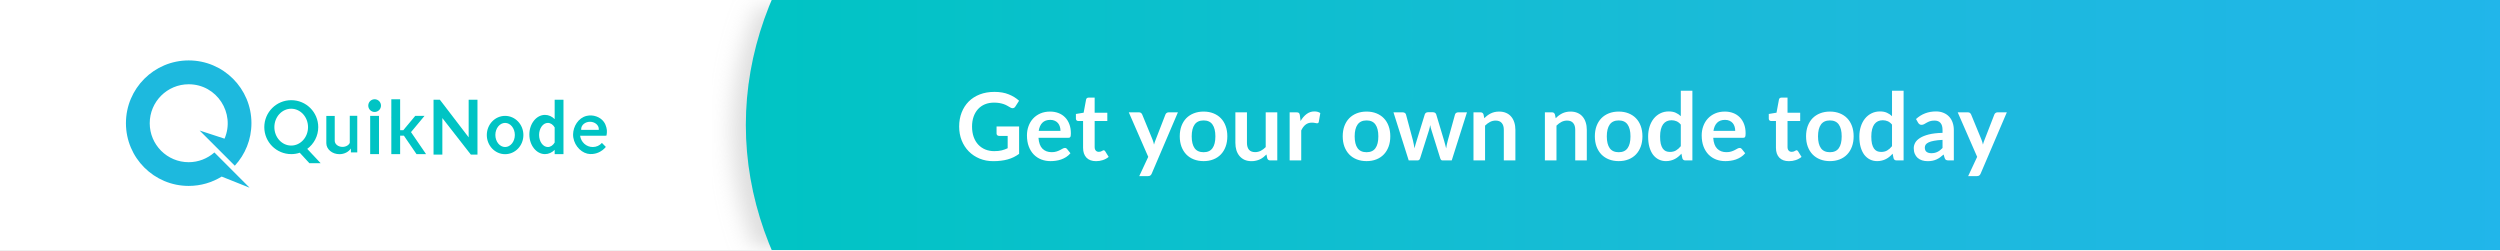
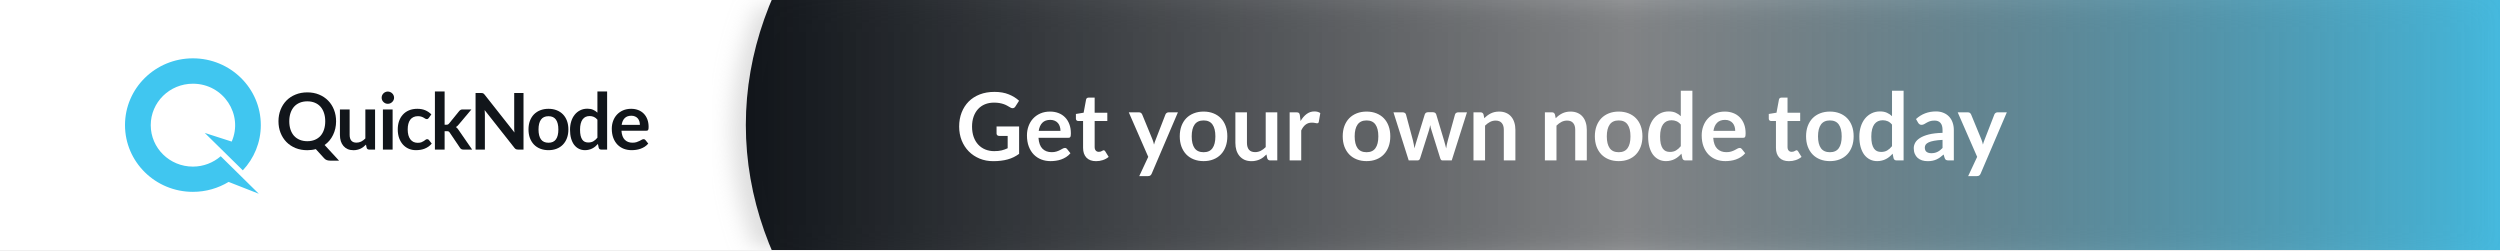
- <svg xmlns="http://www.w3.org/2000/svg" viewBox="0 0 1200 120">
+ <svg xmlns="http://www.w3.org/2000/svg" width="1200" height="120" viewBox="0 0 1200 120" fill="none">
  <rect width="1200" height="120" fill="white" />
  <mask id="mask0" mask-type="alpha" maskUnits="userSpaceOnUse" x="0" y="0" width="1200" height="120">
    <rect width="1200" height="120" fill="white" />
  </mask>
  <g mask="url(#mask0)">
    <g filter="url(#filter0_d)">
      <ellipse cx="792.5" cy="60" rx="434.5" ry="252" fill="url(#paint0_linear)" />
    </g>
  </g>
  <path d="M477.225 72.545C478.59 72.545 479.775 72.425 480.78 72.185C481.8 71.93 482.768 71.585 483.683 71.15V65.233H479.61C479.22 65.233 478.913 65.127 478.688 64.918C478.463 64.692 478.35 64.422 478.35 64.108V60.688H489.173V73.85C488.348 74.45 487.485 74.975 486.585 75.425C485.7 75.86 484.748 76.22 483.728 76.505C482.723 76.79 481.643 77 480.488 77.135C479.333 77.285 478.088 77.36 476.753 77.36C474.383 77.36 472.2 76.948 470.205 76.123C468.21 75.297 466.485 74.15 465.03 72.68C463.575 71.21 462.435 69.455 461.61 67.415C460.8 65.375 460.395 63.148 460.395 60.733C460.395 58.288 460.793 56.045 461.588 54.005C462.383 51.965 463.508 50.21 464.963 48.74C466.433 47.27 468.21 46.13 470.295 45.32C472.38 44.51 474.72 44.105 477.315 44.105C479.97 44.105 482.265 44.502 484.2 45.297C486.15 46.078 487.8 47.097 489.15 48.358L487.395 51.102C487.05 51.657 486.593 51.935 486.023 51.935C485.663 51.935 485.295 51.815 484.92 51.575C484.44 51.29 483.945 51.005 483.435 50.72C482.94 50.435 482.385 50.188 481.77 49.977C481.17 49.767 480.488 49.595 479.723 49.46C478.973 49.325 478.103 49.258 477.113 49.258C475.508 49.258 474.053 49.528 472.748 50.068C471.458 50.608 470.355 51.38 469.44 52.385C468.525 53.39 467.82 54.597 467.325 56.008C466.83 57.417 466.583 58.992 466.583 60.733C466.583 62.608 466.845 64.28 467.37 65.75C467.895 67.205 468.63 68.435 469.575 69.44C470.52 70.445 471.645 71.218 472.95 71.757C474.255 72.282 475.68 72.545 477.225 72.545ZM504.03 53.555C505.485 53.555 506.82 53.788 508.035 54.252C509.265 54.718 510.322 55.4 511.207 56.3C512.092 57.185 512.782 58.28 513.277 59.585C513.772 60.875 514.02 62.352 514.02 64.017C514.02 64.438 513.997 64.79 513.952 65.075C513.922 65.345 513.855 65.562 513.75 65.728C513.66 65.877 513.532 65.99 513.367 66.065C513.202 66.125 512.992 66.155 512.737 66.155H498.472C498.637 68.525 499.275 70.265 500.385 71.375C501.495 72.485 502.965 73.04 504.795 73.04C505.695 73.04 506.467 72.935 507.112 72.725C507.772 72.515 508.342 72.282 508.822 72.028C509.317 71.772 509.745 71.54 510.105 71.33C510.48 71.12 510.84 71.015 511.185 71.015C511.41 71.015 511.605 71.06 511.77 71.15C511.935 71.24 512.077 71.368 512.197 71.532L513.817 73.558C513.202 74.278 512.512 74.885 511.747 75.38C510.982 75.86 510.18 76.25 509.34 76.55C508.515 76.835 507.667 77.037 506.797 77.157C505.942 77.278 505.11 77.338 504.3 77.338C502.695 77.338 501.202 77.075 499.822 76.55C498.442 76.01 497.242 75.222 496.222 74.188C495.202 73.138 494.4 71.847 493.815 70.317C493.23 68.772 492.937 66.987 492.937 64.963C492.937 63.388 493.192 61.91 493.702 60.53C494.212 59.135 494.94 57.928 495.885 56.907C496.845 55.873 498.007 55.055 499.372 54.455C500.752 53.855 502.305 53.555 504.03 53.555ZM504.142 57.538C502.522 57.538 501.255 57.995 500.34 58.91C499.425 59.825 498.84 61.123 498.585 62.803H509.025C509.025 62.083 508.927 61.407 508.732 60.778C508.537 60.133 508.237 59.57 507.832 59.09C507.427 58.61 506.917 58.235 506.302 57.965C505.687 57.68 504.967 57.538 504.142 57.538ZM526.11 77.36C524.115 77.36 522.578 76.797 521.498 75.672C520.418 74.532 519.878 72.965 519.878 70.97V58.078H517.538C517.238 58.078 516.975 57.98 516.75 57.785C516.54 57.59 516.435 57.297 516.435 56.907V54.703L520.148 54.095L521.318 47.795C521.378 47.495 521.513 47.263 521.723 47.097C521.948 46.932 522.225 46.85 522.555 46.85H525.435V54.117H531.51V58.078H525.435V70.588C525.435 71.308 525.615 71.87 525.975 72.275C526.335 72.68 526.815 72.882 527.415 72.882C527.76 72.882 528.045 72.845 528.27 72.77C528.51 72.68 528.713 72.59 528.878 72.5C529.058 72.41 529.215 72.328 529.35 72.252C529.485 72.162 529.62 72.118 529.755 72.118C529.92 72.118 530.055 72.162 530.16 72.252C530.265 72.328 530.378 72.448 530.498 72.612L532.163 75.312C531.353 75.987 530.423 76.498 529.373 76.843C528.323 77.188 527.235 77.36 526.11 77.36ZM552.821 83.345C552.656 83.735 552.439 84.028 552.169 84.222C551.914 84.433 551.516 84.537 550.976 84.537H546.836L551.156 75.29L541.819 53.915H546.679C547.129 53.915 547.474 54.02 547.714 54.23C547.954 54.44 548.134 54.68 548.254 54.95L553.181 66.92C553.346 67.31 553.489 67.715 553.609 68.135C553.729 68.555 553.834 68.975 553.924 69.395C554.044 68.96 554.171 68.54 554.306 68.135C554.456 67.73 554.614 67.317 554.779 66.897L559.414 54.95C559.534 54.65 559.729 54.403 559.999 54.208C560.284 54.013 560.599 53.915 560.944 53.915H565.399L552.821 83.345ZM577.733 53.555C579.458 53.555 581.018 53.833 582.413 54.388C583.823 54.943 585.023 55.73 586.013 56.75C587.003 57.77 587.768 59.015 588.308 60.485C588.848 61.955 589.118 63.597 589.118 65.412C589.118 67.243 588.848 68.892 588.308 70.362C587.768 71.832 587.003 73.085 586.013 74.12C585.023 75.155 583.823 75.95 582.413 76.505C581.018 77.06 579.458 77.338 577.733 77.338C576.008 77.338 574.441 77.06 573.031 76.505C571.621 75.95 570.413 75.155 569.408 74.12C568.418 73.085 567.646 71.832 567.091 70.362C566.551 68.892 566.281 67.243 566.281 65.412C566.281 63.597 566.551 61.955 567.091 60.485C567.646 59.015 568.418 57.77 569.408 56.75C570.413 55.73 571.621 54.943 573.031 54.388C574.441 53.833 576.008 53.555 577.733 53.555ZM577.733 73.062C579.653 73.062 581.071 72.418 581.986 71.127C582.916 69.838 583.381 67.948 583.381 65.457C583.381 62.968 582.916 61.07 581.986 59.765C581.071 58.46 579.653 57.807 577.733 57.807C575.783 57.807 574.343 58.468 573.413 59.788C572.483 61.093 572.018 62.983 572.018 65.457C572.018 67.933 572.483 69.823 573.413 71.127C574.343 72.418 575.783 73.062 577.733 73.062ZM598.539 53.915V68.585C598.539 69.995 598.862 71.09 599.507 71.87C600.167 72.635 601.149 73.017 602.454 73.017C603.414 73.017 604.314 72.808 605.154 72.388C605.994 71.953 606.789 71.36 607.539 70.61V53.915H613.097V77H609.699C608.979 77 608.507 76.662 608.282 75.987L607.899 74.142C607.419 74.623 606.924 75.065 606.414 75.47C605.904 75.86 605.357 76.198 604.772 76.483C604.202 76.752 603.579 76.963 602.904 77.112C602.244 77.278 601.532 77.36 600.767 77.36C599.507 77.36 598.389 77.15 597.414 76.73C596.454 76.295 595.644 75.688 594.984 74.907C594.324 74.127 593.822 73.205 593.477 72.14C593.147 71.06 592.982 69.875 592.982 68.585V53.915H598.539ZM619.031 77V53.915H622.293C622.863 53.915 623.261 54.02 623.486 54.23C623.711 54.44 623.861 54.8 623.936 55.31L624.273 58.1C625.098 56.675 626.066 55.55 627.176 54.725C628.286 53.9 629.531 53.487 630.911 53.487C632.051 53.487 632.996 53.75 633.746 54.275L633.026 58.438C632.981 58.708 632.883 58.903 632.733 59.023C632.583 59.127 632.381 59.18 632.126 59.18C631.901 59.18 631.593 59.127 631.203 59.023C630.813 58.917 630.296 58.865 629.651 58.865C628.496 58.865 627.506 59.188 626.681 59.833C625.856 60.462 625.158 61.392 624.588 62.623V77H619.031ZM655.956 53.555C657.681 53.555 659.241 53.833 660.636 54.388C662.046 54.943 663.246 55.73 664.236 56.75C665.226 57.77 665.991 59.015 666.531 60.485C667.071 61.955 667.341 63.597 667.341 65.412C667.341 67.243 667.071 68.892 666.531 70.362C665.991 71.832 665.226 73.085 664.236 74.12C663.246 75.155 662.046 75.95 660.636 76.505C659.241 77.06 657.681 77.338 655.956 77.338C654.231 77.338 652.663 77.06 651.253 76.505C649.843 75.95 648.636 75.155 647.631 74.12C646.641 73.085 645.868 71.832 645.313 70.362C644.773 68.892 644.503 67.243 644.503 65.412C644.503 63.597 644.773 61.955 645.313 60.485C645.868 59.015 646.641 57.77 647.631 56.75C648.636 55.73 649.843 54.943 651.253 54.388C652.663 53.833 654.231 53.555 655.956 53.555ZM655.956 73.062C657.876 73.062 659.293 72.418 660.208 71.127C661.138 69.838 661.603 67.948 661.603 65.457C661.603 62.968 661.138 61.07 660.208 59.765C659.293 58.46 657.876 57.807 655.956 57.807C654.006 57.807 652.566 58.468 651.636 59.788C650.706 61.093 650.241 62.983 650.241 65.457C650.241 67.933 650.706 69.823 651.636 71.127C652.566 72.418 654.006 73.062 655.956 73.062ZM668.865 53.915H673.275C673.695 53.915 674.047 54.013 674.332 54.208C674.617 54.403 674.797 54.65 674.872 54.95L678.18 67.28C678.36 67.955 678.502 68.615 678.607 69.26C678.727 69.905 678.84 70.55 678.945 71.195C679.11 70.55 679.282 69.905 679.462 69.26C679.657 68.615 679.86 67.955 680.07 67.28L683.895 54.905C683.985 54.605 684.165 54.358 684.435 54.163C684.705 53.968 685.02 53.87 685.38 53.87H687.832C688.237 53.87 688.575 53.968 688.845 54.163C689.115 54.358 689.295 54.605 689.385 54.905L693.165 67.505C693.36 68.15 693.532 68.78 693.682 69.395C693.847 69.995 694.005 70.603 694.155 71.218C694.26 70.573 694.372 69.927 694.492 69.282C694.627 68.638 694.792 67.97 694.987 67.28L698.407 54.95C698.482 54.65 698.662 54.403 698.947 54.208C699.232 54.013 699.562 53.915 699.937 53.915H704.145L696.832 77H692.355C691.875 77 691.53 76.67 691.32 76.01L687.157 62.667C687.022 62.233 686.895 61.797 686.775 61.362C686.67 60.913 686.58 60.47 686.505 60.035C686.415 60.485 686.317 60.935 686.212 61.385C686.107 61.82 685.987 62.263 685.852 62.712L681.645 76.01C681.435 76.67 681.03 77 680.43 77H676.177L668.865 53.915ZM707.273 77V53.915H710.67C711.39 53.915 711.863 54.252 712.088 54.928L712.47 56.75C712.935 56.27 713.423 55.835 713.933 55.445C714.458 55.055 715.005 54.718 715.575 54.432C716.16 54.148 716.783 53.93 717.443 53.78C718.103 53.63 718.823 53.555 719.603 53.555C720.863 53.555 721.98 53.773 722.955 54.208C723.93 54.627 724.74 55.227 725.385 56.008C726.045 56.773 726.54 57.695 726.87 58.775C727.215 59.84 727.388 61.017 727.388 62.307V77H721.83V62.307C721.83 60.898 721.5 59.81 720.84 59.045C720.195 58.265 719.22 57.875 717.915 57.875C716.955 57.875 716.055 58.093 715.215 58.528C714.375 58.962 713.58 59.555 712.83 60.305V77H707.273ZM741.55 77V53.915H744.948C745.668 53.915 746.14 54.252 746.365 54.928L746.748 56.75C747.213 56.27 747.7 55.835 748.21 55.445C748.735 55.055 749.283 54.718 749.853 54.432C750.438 54.148 751.06 53.93 751.72 53.78C752.38 53.63 753.1 53.555 753.88 53.555C755.14 53.555 756.258 53.773 757.233 54.208C758.208 54.627 759.018 55.227 759.663 56.008C760.323 56.773 760.818 57.695 761.148 58.775C761.493 59.84 761.665 61.017 761.665 62.307V77H756.108V62.307C756.108 60.898 755.778 59.81 755.118 59.045C754.473 58.265 753.498 57.875 752.193 57.875C751.233 57.875 750.333 58.093 749.493 58.528C748.653 58.962 747.858 59.555 747.108 60.305V77H741.55ZM776.981 53.555C778.706 53.555 780.266 53.833 781.661 54.388C783.071 54.943 784.271 55.73 785.261 56.75C786.251 57.77 787.016 59.015 787.556 60.485C788.096 61.955 788.366 63.597 788.366 65.412C788.366 67.243 788.096 68.892 787.556 70.362C787.016 71.832 786.251 73.085 785.261 74.12C784.271 75.155 783.071 75.95 781.661 76.505C780.266 77.06 778.706 77.338 776.981 77.338C775.256 77.338 773.689 77.06 772.279 76.505C770.869 75.95 769.661 75.155 768.656 74.12C767.666 73.085 766.894 71.832 766.339 70.362C765.799 68.892 765.529 67.243 765.529 65.412C765.529 63.597 765.799 61.955 766.339 60.485C766.894 59.015 767.666 57.77 768.656 56.75C769.661 55.73 770.869 54.943 772.279 54.388C773.689 53.833 775.256 53.555 776.981 53.555ZM776.981 73.062C778.901 73.062 780.319 72.418 781.234 71.127C782.164 69.838 782.629 67.948 782.629 65.457C782.629 62.968 782.164 61.07 781.234 59.765C780.319 58.46 778.901 57.807 776.981 57.807C775.031 57.807 773.591 58.468 772.661 59.788C771.731 61.093 771.266 62.983 771.266 65.457C771.266 67.933 771.731 69.823 772.661 71.127C773.591 72.418 775.031 73.062 776.981 73.062ZM808.947 77C808.227 77 807.755 76.662 807.53 75.987L807.08 73.76C806.6 74.3 806.097 74.787 805.572 75.222C805.047 75.657 804.477 76.032 803.862 76.347C803.262 76.662 802.61 76.903 801.905 77.067C801.215 77.248 800.465 77.338 799.655 77.338C798.395 77.338 797.24 77.075 796.19 76.55C795.14 76.025 794.232 75.267 793.467 74.278C792.717 73.272 792.132 72.035 791.712 70.565C791.307 69.095 791.105 67.415 791.105 65.525C791.105 63.815 791.337 62.225 791.802 60.755C792.267 59.285 792.935 58.01 793.805 56.93C794.675 55.85 795.717 55.01 796.932 54.41C798.147 53.795 799.512 53.487 801.027 53.487C802.317 53.487 803.42 53.697 804.335 54.117C805.25 54.523 806.067 55.07 806.787 55.76V43.565H812.345V77H808.947ZM801.545 72.927C802.7 72.927 803.682 72.688 804.492 72.207C805.302 71.728 806.067 71.045 806.787 70.16V59.81C806.157 59.045 805.467 58.505 804.717 58.19C803.982 57.875 803.187 57.718 802.332 57.718C801.492 57.718 800.727 57.875 800.037 58.19C799.362 58.505 798.785 58.985 798.305 59.63C797.84 60.26 797.48 61.07 797.225 62.06C796.97 63.035 796.842 64.19 796.842 65.525C796.842 66.875 796.947 68.022 797.157 68.968C797.382 69.897 797.697 70.662 798.102 71.263C798.507 71.847 799.002 72.275 799.587 72.545C800.172 72.8 800.825 72.927 801.545 72.927ZM827.906 53.555C829.361 53.555 830.696 53.788 831.911 54.252C833.141 54.718 834.199 55.4 835.084 56.3C835.969 57.185 836.659 58.28 837.154 59.585C837.649 60.875 837.896 62.352 837.896 64.017C837.896 64.438 837.874 64.79 837.829 65.075C837.799 65.345 837.731 65.562 837.626 65.728C837.536 65.877 837.409 65.99 837.244 66.065C837.079 66.125 836.869 66.155 836.614 66.155H822.349C822.514 68.525 823.151 70.265 824.261 71.375C825.371 72.485 826.841 73.04 828.671 73.04C829.571 73.04 830.344 72.935 830.989 72.725C831.649 72.515 832.219 72.282 832.699 72.028C833.194 71.772 833.621 71.54 833.981 71.33C834.356 71.12 834.716 71.015 835.061 71.015C835.286 71.015 835.481 71.06 835.646 71.15C835.811 71.24 835.954 71.368 836.074 71.532L837.694 73.558C837.079 74.278 836.389 74.885 835.624 75.38C834.859 75.86 834.056 76.25 833.216 76.55C832.391 76.835 831.544 77.037 830.674 77.157C829.819 77.278 828.986 77.338 828.176 77.338C826.571 77.338 825.079 77.075 823.699 76.55C822.319 76.01 821.119 75.222 820.099 74.188C819.079 73.138 818.276 71.847 817.691 70.317C817.106 68.772 816.814 66.987 816.814 64.963C816.814 63.388 817.069 61.91 817.579 60.53C818.089 59.135 818.816 57.928 819.761 56.907C820.721 55.873 821.884 55.055 823.249 54.455C824.629 53.855 826.181 53.555 827.906 53.555ZM828.019 57.538C826.399 57.538 825.131 57.995 824.216 58.91C823.301 59.825 822.716 61.123 822.461 62.803H832.901C832.901 62.083 832.804 61.407 832.609 60.778C832.414 60.133 832.114 59.57 831.709 59.09C831.304 58.61 830.794 58.235 830.179 57.965C829.564 57.68 828.844 57.538 828.019 57.538ZM858.688 77.36C856.693 77.36 855.156 76.797 854.076 75.672C852.996 74.532 852.456 72.965 852.456 70.97V58.078H850.116C849.816 58.078 849.553 57.98 849.328 57.785C849.118 57.59 849.013 57.297 849.013 56.907V54.703L852.726 54.095L853.896 47.795C853.956 47.495 854.091 47.263 854.301 47.097C854.526 46.932 854.803 46.85 855.133 46.85H858.013V54.117H864.088V58.078H858.013V70.588C858.013 71.308 858.193 71.87 858.553 72.275C858.913 72.68 859.393 72.882 859.993 72.882C860.338 72.882 860.623 72.845 860.848 72.77C861.088 72.68 861.291 72.59 861.456 72.5C861.636 72.41 861.793 72.328 861.928 72.252C862.063 72.162 862.198 72.118 862.333 72.118C862.498 72.118 862.633 72.162 862.738 72.252C862.843 72.328 862.956 72.448 863.076 72.612L864.741 75.312C863.931 75.987 863.001 76.498 861.951 76.843C860.901 77.188 859.813 77.36 858.688 77.36ZM878.363 53.555C880.088 53.555 881.648 53.833 883.043 54.388C884.453 54.943 885.653 55.73 886.643 56.75C887.633 57.77 888.398 59.015 888.938 60.485C889.478 61.955 889.748 63.597 889.748 65.412C889.748 67.243 889.478 68.892 888.938 70.362C888.398 71.832 887.633 73.085 886.643 74.12C885.653 75.155 884.453 75.95 883.043 76.505C881.648 77.06 880.088 77.338 878.363 77.338C876.638 77.338 875.071 77.06 873.661 76.505C872.251 75.95 871.043 75.155 870.038 74.12C869.048 73.085 868.276 71.832 867.721 70.362C867.181 68.892 866.911 67.243 866.911 65.412C866.911 63.597 867.181 61.955 867.721 60.485C868.276 59.015 869.048 57.77 870.038 56.75C871.043 55.73 872.251 54.943 873.661 54.388C875.071 53.833 876.638 53.555 878.363 53.555ZM878.363 73.062C880.283 73.062 881.701 72.418 882.616 71.127C883.546 69.838 884.011 67.948 884.011 65.457C884.011 62.968 883.546 61.07 882.616 59.765C881.701 58.46 880.283 57.807 878.363 57.807C876.413 57.807 874.973 58.468 874.043 59.788C873.113 61.093 872.648 62.983 872.648 65.457C872.648 67.933 873.113 69.823 874.043 71.127C874.973 72.418 876.413 73.062 878.363 73.062ZM910.329 77C909.609 77 909.137 76.662 908.912 75.987L908.462 73.76C907.982 74.3 907.479 74.787 906.954 75.222C906.429 75.657 905.859 76.032 905.244 76.347C904.644 76.662 903.992 76.903 903.287 77.067C902.597 77.248 901.847 77.338 901.037 77.338C899.777 77.338 898.622 77.075 897.572 76.55C896.522 76.025 895.614 75.267 894.849 74.278C894.099 73.272 893.514 72.035 893.094 70.565C892.689 69.095 892.487 67.415 892.487 65.525C892.487 63.815 892.719 62.225 893.184 60.755C893.649 59.285 894.317 58.01 895.187 56.93C896.057 55.85 897.099 55.01 898.314 54.41C899.529 53.795 900.894 53.487 902.409 53.487C903.699 53.487 904.802 53.697 905.717 54.117C906.632 54.523 907.449 55.07 908.169 55.76V43.565H913.727V77H910.329ZM902.927 72.927C904.082 72.927 905.064 72.688 905.874 72.207C906.684 71.728 907.449 71.045 908.169 70.16V59.81C907.539 59.045 906.849 58.505 906.099 58.19C905.364 57.875 904.569 57.718 903.714 57.718C902.874 57.718 902.109 57.875 901.419 58.19C900.744 58.505 900.167 58.985 899.687 59.63C899.222 60.26 898.862 61.07 898.607 62.06C898.352 63.035 898.224 64.19 898.224 65.525C898.224 66.875 898.329 68.022 898.539 68.968C898.764 69.897 899.079 70.662 899.484 71.263C899.889 71.847 900.384 72.275 900.969 72.545C901.554 72.8 902.207 72.927 902.927 72.927ZM937.838 77H935.341C934.816 77 934.403 76.925 934.103 76.775C933.803 76.61 933.578 76.287 933.428 75.808L932.933 74.165C932.348 74.69 931.771 75.155 931.201 75.56C930.646 75.95 930.068 76.28 929.468 76.55C928.868 76.82 928.231 77.022 927.556 77.157C926.881 77.293 926.131 77.36 925.306 77.36C924.331 77.36 923.431 77.233 922.606 76.978C921.781 76.707 921.068 76.31 920.468 75.785C919.883 75.26 919.426 74.608 919.096 73.828C918.766 73.047 918.601 72.14 918.601 71.105C918.601 70.235 918.826 69.38 919.276 68.54C919.741 67.685 920.506 66.92 921.571 66.245C922.636 65.555 924.053 64.985 925.823 64.535C927.593 64.085 929.791 63.83 932.416 63.77V62.42C932.416 60.875 932.086 59.735 931.426 59C930.781 58.25 929.836 57.875 928.591 57.875C927.691 57.875 926.941 57.98 926.341 58.19C925.741 58.4 925.216 58.64 924.766 58.91C924.331 59.165 923.926 59.398 923.551 59.608C923.176 59.818 922.763 59.922 922.313 59.922C921.938 59.922 921.616 59.825 921.346 59.63C921.076 59.435 920.858 59.195 920.693 58.91L919.681 57.133C922.336 54.703 925.538 53.487 929.288 53.487C930.638 53.487 931.838 53.712 932.888 54.163C933.953 54.597 934.853 55.212 935.588 56.008C936.323 56.788 936.878 57.725 937.253 58.82C937.643 59.915 937.838 61.115 937.838 62.42V77ZM927.038 73.535C927.608 73.535 928.133 73.483 928.613 73.377C929.093 73.272 929.543 73.115 929.963 72.905C930.398 72.695 930.811 72.44 931.201 72.14C931.606 71.825 932.011 71.457 932.416 71.037V67.145C930.796 67.22 929.438 67.362 928.343 67.573C927.263 67.767 926.393 68.022 925.733 68.338C925.073 68.653 924.601 69.02 924.316 69.44C924.046 69.86 923.911 70.317 923.911 70.812C923.911 71.787 924.196 72.485 924.766 72.905C925.351 73.325 926.108 73.535 927.038 73.535ZM950.702 83.345C950.537 83.735 950.319 84.028 950.049 84.222C949.794 84.433 949.397 84.537 948.857 84.537H944.717L949.037 75.29L939.699 53.915H944.559C945.009 53.915 945.354 54.02 945.594 54.23C945.834 54.44 946.014 54.68 946.134 54.95L951.062 66.92C951.227 67.31 951.369 67.715 951.489 68.135C951.609 68.555 951.714 68.975 951.804 69.395C951.924 68.96 952.052 68.54 952.187 68.135C952.337 67.73 952.494 67.317 952.659 66.897L957.294 54.95C957.414 54.65 957.609 54.403 957.879 54.208C958.164 54.013 958.479 53.915 958.824 53.915H963.279L950.702 83.345Z" fill="white" />
-   <path d="M147.474 71.462C150.654 69.108 152.754 65.323 152.754 61.029C152.754 53.873 146.965 48.084 139.808 48.084C132.652 48.084 126.863 53.873 126.863 61.029C126.863 68.185 132.652 73.974 139.808 73.974C141.24 73.974 142.607 73.752 143.88 73.306L148.492 78.332H153.899L147.474 71.462ZM131.698 61.029C131.698 56.131 135.324 52.187 139.777 52.187C144.23 52.187 147.855 56.163 147.855 61.029C147.855 65.927 144.23 69.871 139.777 69.871C135.324 69.871 131.698 65.927 131.698 61.029Z" fill="#00C4C4" />
-   <path d="M167.892 55.622V65.45V66.595V68.504H167.924C167.447 69.68 166.047 70.507 164.394 70.507C162.358 70.507 160.672 69.203 160.672 67.581V63.796V55.654H156.633V68.504C156.633 68.567 156.633 68.662 156.633 68.726C156.633 71.652 159.464 74.006 162.93 74.006C165.284 74.006 167.352 72.893 168.433 71.271V73.147H171.486V68.472V60.266V55.59H167.892V55.622Z" fill="#00C4C4" />
-   <path d="M181.92 55.622H177.689V73.974H181.92V55.622Z" fill="#00C4C4" />
-   <path d="M179.821 53.745C181.507 53.745 182.874 52.378 182.874 50.692C182.874 49.006 181.507 47.639 179.821 47.639C178.135 47.639 176.768 49.006 176.768 50.692C176.768 52.378 178.135 53.745 179.821 53.745Z" fill="#00C4C4" />
-   <path d="M197.282 63.414L203.771 55.622H199.318L195.278 60.456L193.593 62.492H192.066V62.46V55.749V47.639H187.836V56.099L187.74 56.163L187.836 56.258V73.974H192.066V65.132H192.511H193.879L194.769 66.436L199.922 73.974H204.502L197.282 63.414Z" fill="#00C4C4" />
-   <path d="M224.955 47.861V65.927L212.328 49.42L211.119 47.861H208.098V51.233V74.197H212.328V56.672L224.955 72.861L226.005 74.197H229.185V47.861H224.955Z" fill="#00C4C4" />
-   <path d="M242.448 55.622C237.582 55.622 233.67 59.725 233.67 64.814C233.67 69.903 237.614 74.006 242.448 74.006C247.315 74.006 251.227 69.903 251.227 64.814C251.227 59.725 247.283 55.622 242.448 55.622ZM242.448 70.571C239.872 70.571 237.773 67.963 237.773 64.782C237.773 61.602 239.872 58.993 242.448 58.993C245.025 58.993 247.124 61.602 247.124 64.782C247.124 67.963 245.025 70.571 242.448 70.571Z" fill="#00C4C4" />
-   <path d="M266.238 47.861V57.18C264.966 55.908 263.344 55.145 261.594 55.145C257.459 55.145 254.088 59.375 254.088 64.559C254.088 69.744 257.459 73.974 261.594 73.974C263.344 73.974 264.966 73.211 266.238 71.939V73.974H270.468V47.861H266.238ZM262.962 70.571C260.64 70.571 258.763 67.963 258.763 64.782C258.763 61.602 260.64 58.993 262.962 58.993C264.298 58.993 265.475 59.852 266.238 61.156V68.408C265.443 69.744 264.266 70.571 262.962 70.571Z" fill="#00C4C4" />
-   <path d="M284.528 70.571C281.41 70.571 278.866 68.217 278.453 65.164H286.849C288.249 65.164 289.68 65.164 291.08 65.132C291.143 64.909 291.366 63.955 291.302 62.715C291.302 62.46 291.143 60.266 289.839 58.484C288.09 56.067 284.623 54.89 281.601 55.622C277.53 56.576 275.145 60.743 275.081 64.464C275.017 68.885 278.198 72.861 281.888 73.751C283.732 74.197 285.482 73.815 286.372 73.529C288.821 72.766 290.284 71.175 290.793 70.507L288.917 68.599C287.835 69.839 286.277 70.571 284.528 70.571ZM283.192 58.453C285.513 58.453 287.422 60.011 287.422 61.951C287.422 62.079 287.422 62.206 287.39 62.333H278.993C278.961 62.206 278.961 62.079 278.961 61.951C278.993 60.011 280.87 58.453 283.192 58.453Z" fill="#00C4C4" />
-   <path d="M90.572 77.855C80.235 77.855 71.87 69.49 71.87 59.152C71.87 48.815 80.235 40.45 90.572 40.45C104.153 40.45 113.027 54.382 107.779 66.563L95.82 62.651L112.709 79.54C117.671 74.165 120.692 67.009 120.692 59.121C120.692 42.486 107.207 29 90.572 29C73.937 29 60.451 42.486 60.451 59.121C60.451 75.755 73.937 89.241 90.572 89.241C96.392 89.241 101.799 87.587 106.411 84.757L119.802 90.1L102.913 73.179C99.605 76.073 95.279 77.855 90.572 77.855Z" fill="#1DB9DE" />
+   <g clip-path="url(#clip0)">
+     <path d="M161.322 58.218C161.322 59.433 161.196 60.597 160.944 61.711C160.693 62.813 160.328 63.846 159.85 64.81C159.385 65.774 158.813 66.663 158.133 67.477C157.454 68.278 156.681 68.986 155.813 69.599L162.736 77.111H158.548C157.945 77.111 157.398 77.03 156.907 76.867C156.429 76.704 155.989 76.404 155.587 75.966L151.587 71.571C150.946 71.746 150.286 71.878 149.607 71.965C148.94 72.053 148.242 72.097 147.513 72.097C145.45 72.097 143.564 71.752 141.853 71.064C140.155 70.363 138.697 69.392 137.477 68.153C136.269 66.913 135.332 65.448 134.666 63.758C133.999 62.056 133.666 60.209 133.666 58.218C133.666 56.227 133.999 54.387 134.666 52.697C135.332 50.994 136.269 49.523 137.477 48.283C138.697 47.044 140.155 46.08 141.853 45.391C143.564 44.69 145.45 44.34 147.513 44.34C149.575 44.34 151.455 44.69 153.153 45.391C154.851 46.092 156.304 47.063 157.511 48.302C158.718 49.529 159.655 50.994 160.322 52.697C160.988 54.387 161.322 56.227 161.322 58.218ZM156.115 58.218C156.115 56.728 155.914 55.395 155.511 54.218C155.121 53.029 154.555 52.021 153.813 51.194C153.071 50.368 152.166 49.736 151.097 49.298C150.041 48.859 148.846 48.64 147.513 48.64C146.18 48.64 144.978 48.859 143.909 49.298C142.841 49.736 141.929 50.368 141.174 51.194C140.432 52.021 139.86 53.029 139.457 54.218C139.055 55.395 138.854 56.728 138.854 58.218C138.854 59.708 139.055 61.048 139.457 62.237C139.86 63.414 140.432 64.416 141.174 65.242C141.929 66.056 142.841 66.682 143.909 67.12C144.978 67.558 146.18 67.777 147.513 67.777C148.846 67.777 150.041 67.558 151.097 67.12C152.166 66.682 153.071 66.056 153.813 65.242C154.555 64.416 155.121 63.414 155.511 62.237C155.914 61.048 156.115 59.708 156.115 58.218Z" fill="#11151A" />
+     <path d="M167.826 52.528V64.772C167.826 65.95 168.096 66.863 168.637 67.514C169.19 68.153 170.014 68.472 171.108 68.472C171.913 68.472 172.667 68.297 173.372 67.946C174.076 67.583 174.743 67.089 175.371 66.463V52.528H180.031V71.796H177.182C176.579 71.796 176.183 71.515 175.994 70.951L175.673 69.411C175.271 69.812 174.856 70.181 174.428 70.519C174.001 70.845 173.541 71.126 173.051 71.364C172.573 71.59 172.051 71.765 171.485 71.89C170.932 72.028 170.335 72.097 169.693 72.097C168.637 72.097 167.7 71.921 166.882 71.571C166.077 71.208 165.398 70.701 164.845 70.05C164.292 69.399 163.87 68.629 163.581 67.74C163.304 66.838 163.166 65.849 163.166 64.772V52.528H167.826Z" fill="#11151A" />
+     <path d="M188.457 52.528V71.796H183.797V52.528H188.457ZM189.155 46.913C189.155 47.313 189.073 47.689 188.909 48.039C188.746 48.39 188.526 48.697 188.249 48.96C187.985 49.222 187.671 49.435 187.306 49.598C186.941 49.748 186.551 49.823 186.136 49.823C185.734 49.823 185.35 49.748 184.985 49.598C184.633 49.435 184.325 49.222 184.061 48.96C183.797 48.697 183.583 48.39 183.42 48.039C183.269 47.689 183.193 47.313 183.193 46.913C183.193 46.499 183.269 46.111 183.42 45.748C183.583 45.385 183.797 45.072 184.061 44.809C184.325 44.546 184.633 44.34 184.985 44.189C185.35 44.027 185.734 43.945 186.136 43.945C186.551 43.945 186.941 44.027 187.306 44.189C187.671 44.34 187.985 44.546 188.249 44.809C188.526 45.072 188.746 45.385 188.909 45.748C189.073 46.111 189.155 46.499 189.155 46.913Z" fill="#11151A" />
+     <path d="M205.829 56.603C205.69 56.778 205.552 56.916 205.413 57.016C205.287 57.116 205.1 57.166 204.848 57.166C204.609 57.166 204.376 57.098 204.15 56.96C203.923 56.81 203.653 56.647 203.339 56.472C203.024 56.284 202.647 56.121 202.207 55.983C201.779 55.833 201.245 55.758 200.603 55.758C199.786 55.758 199.069 55.908 198.453 56.209C197.836 56.497 197.321 56.916 196.906 57.467C196.503 58.018 196.201 58.688 196 59.477C195.799 60.253 195.699 61.135 195.699 62.124C195.699 63.151 195.805 64.065 196.019 64.866C196.246 65.668 196.566 66.344 196.981 66.895C197.396 67.433 197.899 67.846 198.49 68.134C199.082 68.41 199.748 68.547 200.49 68.547C201.232 68.547 201.829 68.46 202.282 68.284C202.748 68.097 203.137 67.896 203.452 67.683C203.766 67.458 204.037 67.258 204.263 67.082C204.502 66.895 204.766 66.801 205.055 66.801C205.432 66.801 205.715 66.945 205.904 67.233L207.243 68.923C206.728 69.524 206.169 70.031 205.565 70.444C204.961 70.845 204.332 71.17 203.678 71.421C203.037 71.659 202.37 71.828 201.679 71.928C200.987 72.028 200.301 72.078 199.622 72.078C198.428 72.078 197.302 71.859 196.246 71.421C195.189 70.97 194.265 70.319 193.472 69.468C192.693 68.616 192.07 67.577 191.605 66.35C191.152 65.111 190.926 63.702 190.926 62.124C190.926 60.71 191.127 59.401 191.529 58.199C191.944 56.985 192.548 55.94 193.34 55.063C194.133 54.174 195.114 53.479 196.283 52.978C197.453 52.478 198.799 52.227 200.32 52.227C201.767 52.227 203.031 52.459 204.112 52.922C205.207 53.385 206.187 54.049 207.055 54.913L205.829 56.603Z" fill="#11151A" />
+     <path d="M213.416 43.889V59.871H214.282C214.597 59.871 214.843 59.827 215.019 59.739C215.195 59.652 215.383 59.489 215.584 59.251L220.395 53.335C220.609 53.085 220.836 52.891 221.074 52.753C221.312 52.603 221.627 52.528 222.017 52.528H226.281L220.262 59.683C220.049 59.946 219.829 60.19 219.602 60.416C219.377 60.628 219.131 60.816 218.867 60.979C219.131 61.167 219.364 61.386 219.565 61.636C219.765 61.887 219.968 62.156 220.168 62.444L226.621 71.796H222.413C222.049 71.796 221.74 71.734 221.489 71.609C221.237 71.483 221.011 71.27 220.81 70.97L215.886 63.664C215.698 63.377 215.509 63.189 215.321 63.101C215.132 63.014 214.849 62.97 214.472 62.97H213.416V71.796H208.756V43.889H213.416Z" fill="#11151A" />
+     <path d="M230.931 44.64C231.157 44.64 231.345 44.653 231.497 44.678C231.647 44.69 231.78 44.728 231.893 44.79C232.018 44.84 232.138 44.922 232.251 45.035C232.365 45.135 232.491 45.272 232.628 45.448L246.947 63.608C246.896 63.17 246.859 62.744 246.834 62.331C246.821 61.906 246.815 61.511 246.815 61.148V44.64H251.286V71.796H248.664C248.261 71.796 247.927 71.734 247.663 71.609C247.4 71.483 247.142 71.258 246.89 70.932L232.628 52.847C232.667 53.248 232.691 53.648 232.704 54.049C232.729 54.437 232.742 54.794 232.742 55.12V71.796H228.271V44.64H230.931Z" fill="#11151A" />
+     <path d="M263.279 52.227C264.726 52.227 266.034 52.459 267.204 52.922C268.385 53.385 269.392 54.043 270.222 54.894C271.052 55.745 271.693 56.785 272.146 58.012C272.599 59.239 272.825 60.609 272.825 62.124C272.825 63.652 272.599 65.029 272.146 66.256C271.693 67.483 271.052 68.528 270.222 69.392C269.392 70.256 268.385 70.92 267.204 71.383C266.034 71.846 264.726 72.078 263.279 72.078C261.833 72.078 260.519 71.846 259.337 71.383C258.154 70.92 257.143 70.256 256.299 69.392C255.47 68.528 254.822 67.483 254.357 66.256C253.905 65.029 253.678 63.652 253.678 62.124C253.678 60.609 253.905 59.239 254.357 58.012C254.822 56.785 255.47 55.745 256.299 54.894C257.143 54.043 258.154 53.385 259.337 52.922C260.519 52.459 261.833 52.227 263.279 52.227ZM263.279 68.51C264.89 68.51 266.078 67.971 266.845 66.895C267.625 65.818 268.015 64.24 268.015 62.162C268.015 60.084 267.625 58.5 266.845 57.411C266.078 56.321 264.89 55.777 263.279 55.777C261.645 55.777 260.438 56.328 259.658 57.429C258.878 58.519 258.488 60.096 258.488 62.162C258.488 64.228 258.878 65.805 259.658 66.895C260.438 67.971 261.645 68.51 263.279 68.51Z" fill="#11151A" />
+     <path d="M288.57 71.796C287.966 71.796 287.57 71.515 287.383 70.951L287.004 69.092C286.603 69.543 286.181 69.95 285.74 70.313C285.301 70.676 284.823 70.989 284.307 71.252C283.805 71.515 283.257 71.715 282.667 71.853C282.087 72.003 281.459 72.078 280.78 72.078C279.723 72.078 278.755 71.859 277.874 71.421C276.994 70.983 276.233 70.35 275.592 69.524C274.963 68.685 274.472 67.652 274.12 66.425C273.78 65.198 273.611 63.796 273.611 62.218C273.611 60.791 273.806 59.464 274.196 58.237C274.585 57.01 275.145 55.946 275.875 55.044C276.604 54.143 277.478 53.442 278.496 52.941C279.516 52.428 280.66 52.171 281.93 52.171C283.012 52.171 283.936 52.346 284.703 52.697C285.47 53.035 286.156 53.492 286.76 54.068V43.889H291.418V71.796H288.57ZM282.365 68.397C283.332 68.397 284.156 68.197 284.835 67.796C285.515 67.395 286.156 66.826 286.76 66.087V57.448C286.231 56.81 285.652 56.359 285.024 56.096C284.407 55.833 283.741 55.702 283.025 55.702C282.32 55.702 281.679 55.833 281.101 56.096C280.535 56.359 280.051 56.76 279.648 57.298C279.258 57.824 278.956 58.5 278.742 59.326C278.528 60.14 278.421 61.104 278.421 62.218C278.421 63.345 278.509 64.303 278.686 65.092C278.873 65.868 279.138 66.507 279.477 67.007C279.817 67.496 280.233 67.853 280.722 68.078C281.213 68.291 281.761 68.397 282.365 68.397Z" fill="#11151A" />
+     <path d="M302.958 52.227C304.178 52.227 305.298 52.421 306.316 52.809C307.347 53.198 308.234 53.767 308.975 54.519C309.718 55.257 310.297 56.171 310.711 57.26C311.126 58.337 311.334 59.57 311.334 60.96C311.334 61.311 311.315 61.605 311.278 61.843C311.252 62.068 311.195 62.25 311.107 62.388C311.032 62.513 310.925 62.607 310.786 62.669C310.648 62.719 310.473 62.744 310.259 62.744H298.298C298.436 64.722 298.971 66.175 299.903 67.101C300.833 68.028 302.065 68.491 303.599 68.491C304.354 68.491 305.001 68.403 305.543 68.228C306.096 68.053 306.573 67.859 306.976 67.646C307.391 67.433 307.75 67.239 308.052 67.064C308.366 66.888 308.667 66.801 308.956 66.801C309.146 66.801 309.309 66.838 309.447 66.913C309.586 66.989 309.705 67.095 309.806 67.233L311.163 68.923C310.648 69.524 310.07 70.031 309.429 70.444C308.787 70.845 308.114 71.17 307.411 71.421C306.719 71.659 306.008 71.828 305.279 71.928C304.561 72.028 303.863 72.078 303.184 72.078C301.838 72.078 300.587 71.859 299.43 71.421C298.273 70.97 297.268 70.313 296.411 69.449C295.556 68.572 294.885 67.496 294.393 66.219C293.902 64.929 293.658 63.439 293.658 61.749C293.658 60.434 293.872 59.201 294.3 58.049C294.727 56.885 295.337 55.877 296.13 55.026C296.934 54.162 297.909 53.479 299.053 52.978C300.21 52.478 301.512 52.227 302.958 52.227ZM303.053 55.551C301.694 55.551 300.632 55.933 299.864 56.697C299.097 57.461 298.607 58.544 298.393 59.946H307.146C307.146 59.345 307.064 58.782 306.901 58.256C306.738 57.717 306.486 57.248 306.145 56.847C305.806 56.447 305.378 56.134 304.863 55.908C304.347 55.67 303.743 55.551 303.053 55.551Z" fill="#11151A" />
+     <path d="M92.595 79.973C81.409 79.973 72.356 71.074 72.356 60.077C72.356 49.08 81.409 40.181 92.595 40.181C107.292 40.181 116.895 55.002 111.215 67.961L98.274 63.799L116.55 81.766C121.92 76.048 125.19 68.435 125.19 60.043C125.19 42.347 110.596 28 92.595 28C74.594 28 60 42.347 60 60.043C60 77.74 74.594 92.086 92.595 92.086C98.893 92.086 104.745 90.327 109.735 87.316L124.226 93L105.949 74.999C102.37 78.078 97.689 79.973 92.595 79.973Z" fill="#40C6F0" />
+   </g>
  <defs>
    <filter id="filter0_d" x="342" y="-199" width="889" height="524" filterUnits="userSpaceOnUse" color-interpolation-filters="sRGB">
      <feFlood flood-opacity="0" result="BackgroundImageFix" />
-       <feColorMatrix in="SourceAlpha" type="matrix" values="0 0 0 0 0 0 0 0 0 0 0 0 0 0 0 0 0 0 127 0" />
+       <feColorMatrix in="SourceAlpha" type="matrix" values="0 0 0 0 0 0 0 0 0 0 0 0 0 0 0 0 0 0 127 0" result="hardAlpha" />
      <feOffset dx="-6" dy="3" />
      <feGaussianBlur stdDeviation="5" />
      <feColorMatrix type="matrix" values="0 0 0 0 0.733 0 0 0 0 0.733 0 0 0 0 0.733 0 0 0 0.5 0" />
      <feBlend mode="normal" in2="BackgroundImageFix" result="effect1_dropShadow" />
      <feBlend mode="normal" in="SourceGraphic" in2="effect1_dropShadow" result="shape" />
    </filter>
    <linearGradient id="paint0_linear" x1="358" y1="60" x2="1348.5" y2="60" gradientUnits="userSpaceOnUse">
-       <stop stop-color="#00C4C4" />
-       <stop offset="0.497" stop-color="#1BBAD9" />
-       <stop offset="1" stop-color="#23B4F1" />
+       <stop stop-color="#11151A" />
+       <stop offset="0.428" stop-color="#11151A" stop-opacity="0.45" />
+       <stop offset="0.894" stop-color="#40C6F0" />
    </linearGradient>
+     <clipPath id="clip0">
+       <rect width="251.333" height="65" fill="white" transform="translate(60 28)" />
+     </clipPath>
  </defs>
</svg>
